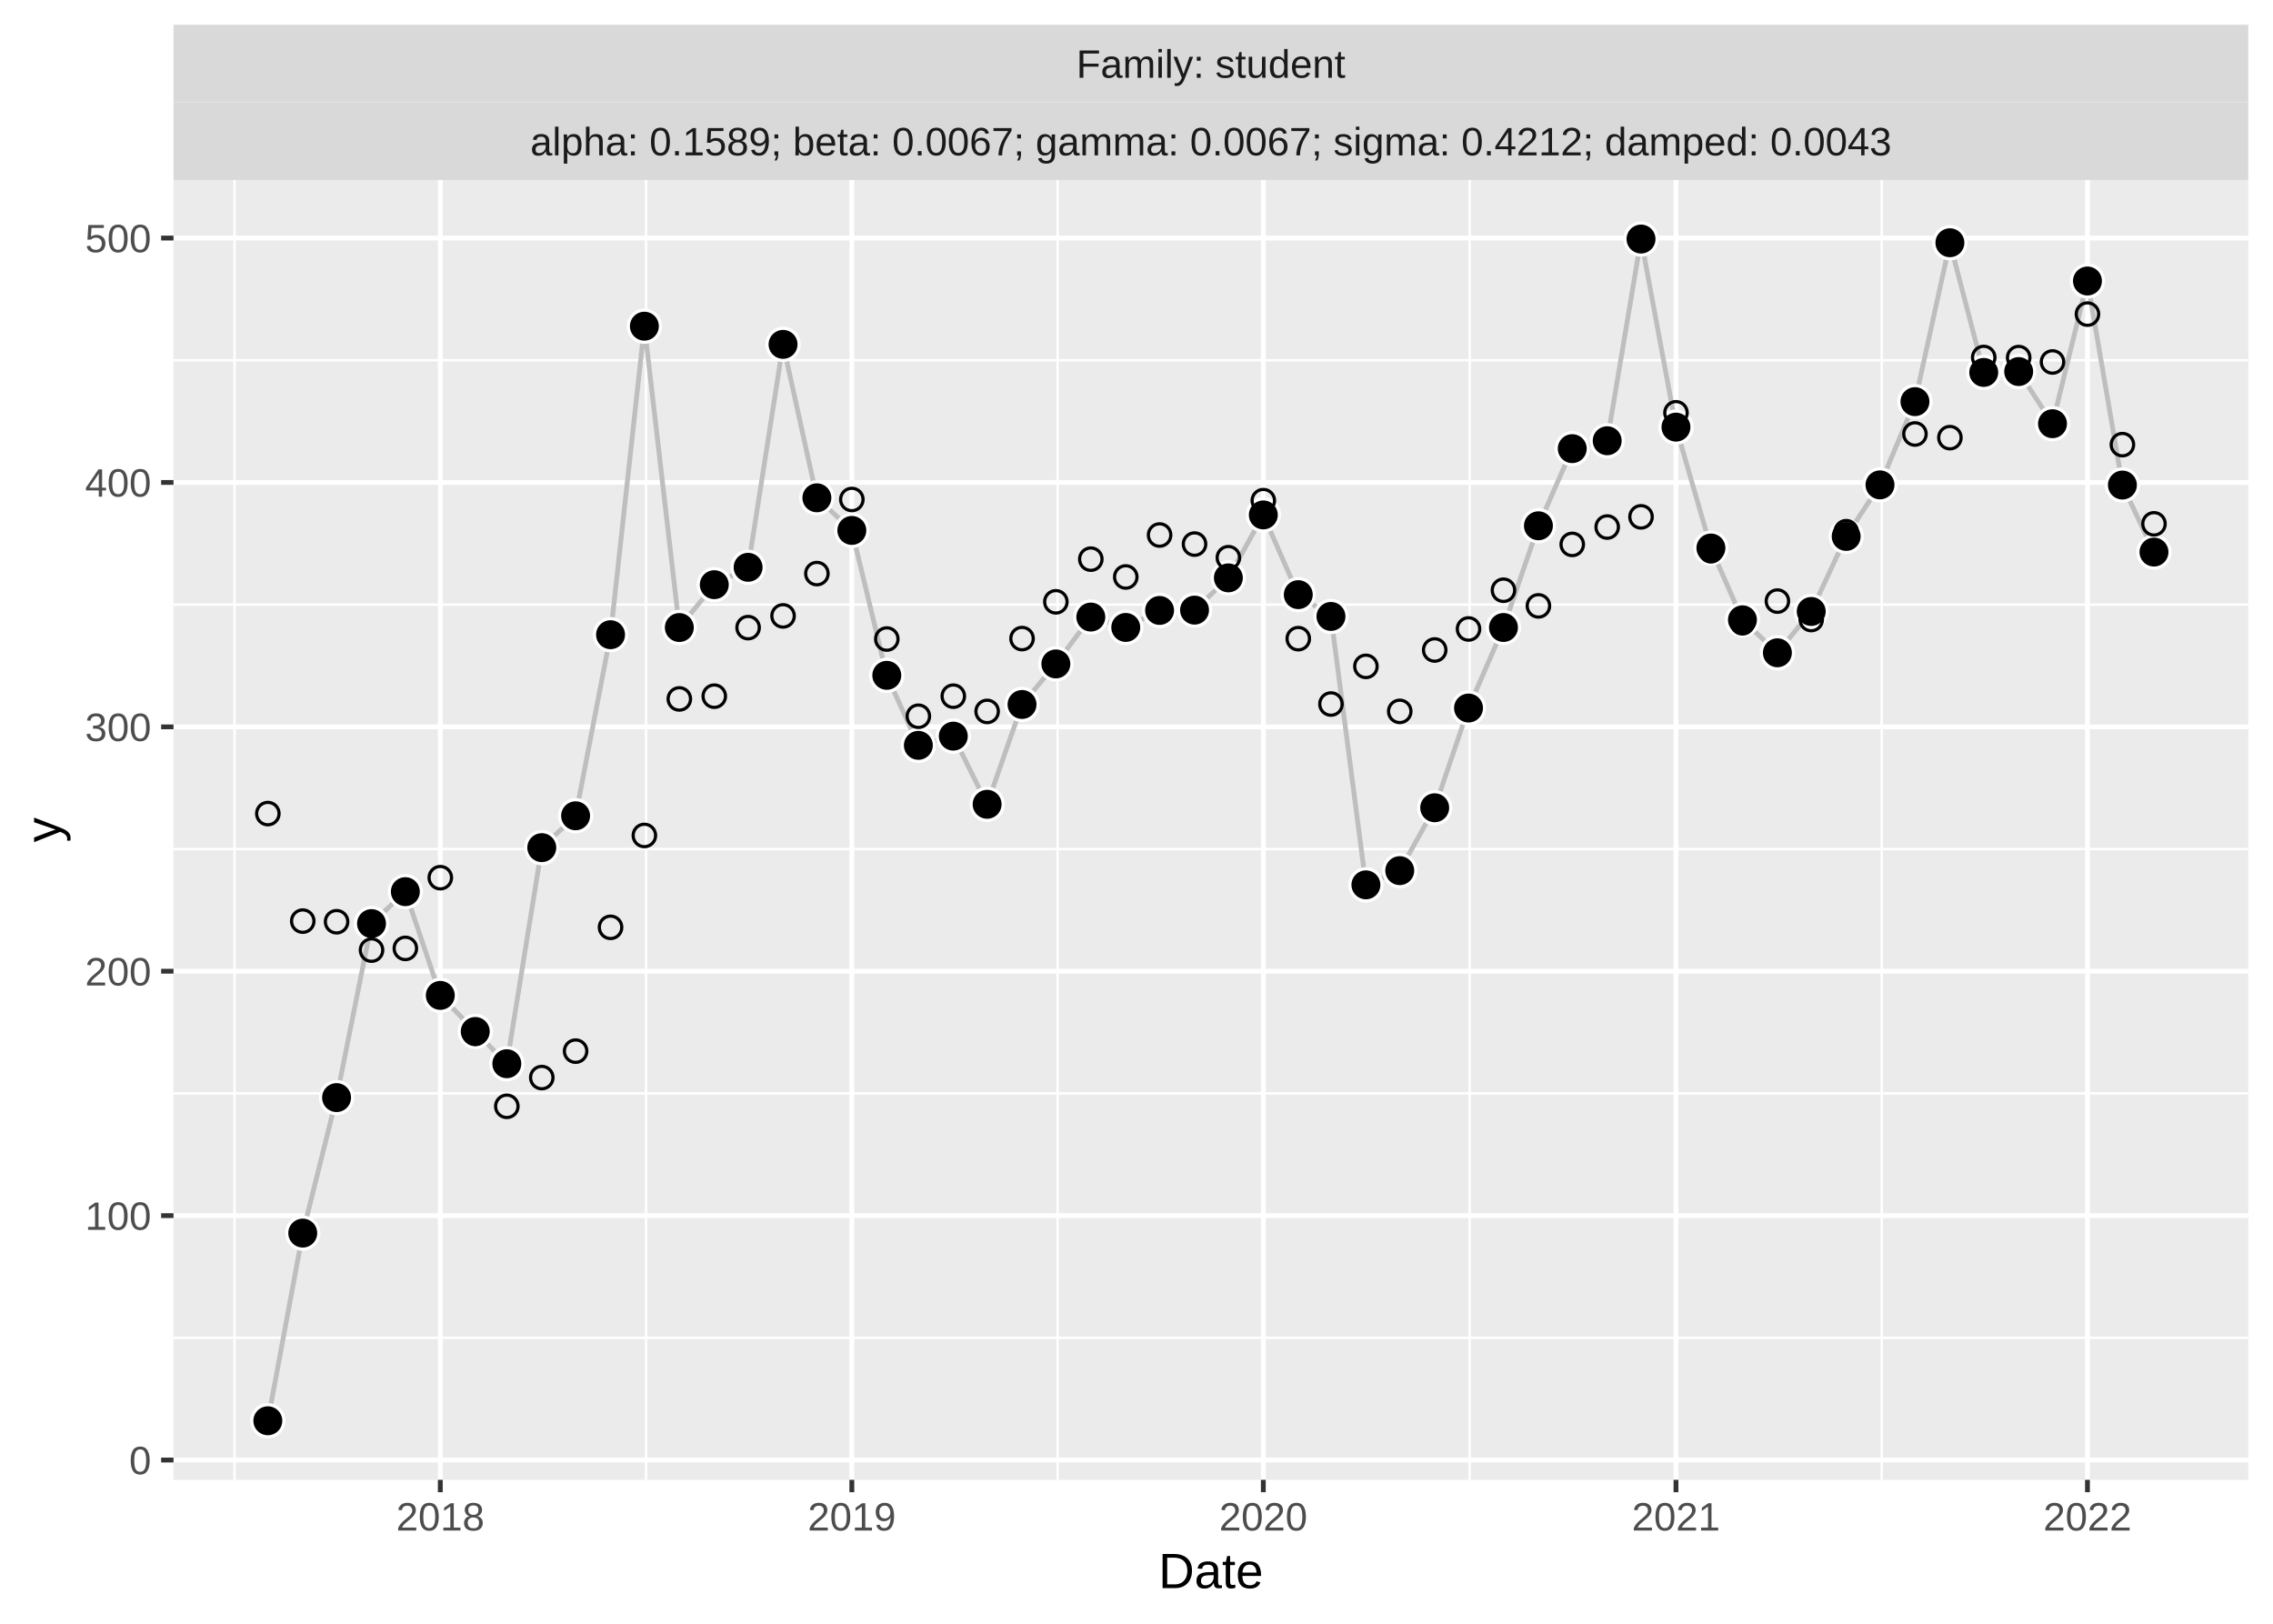
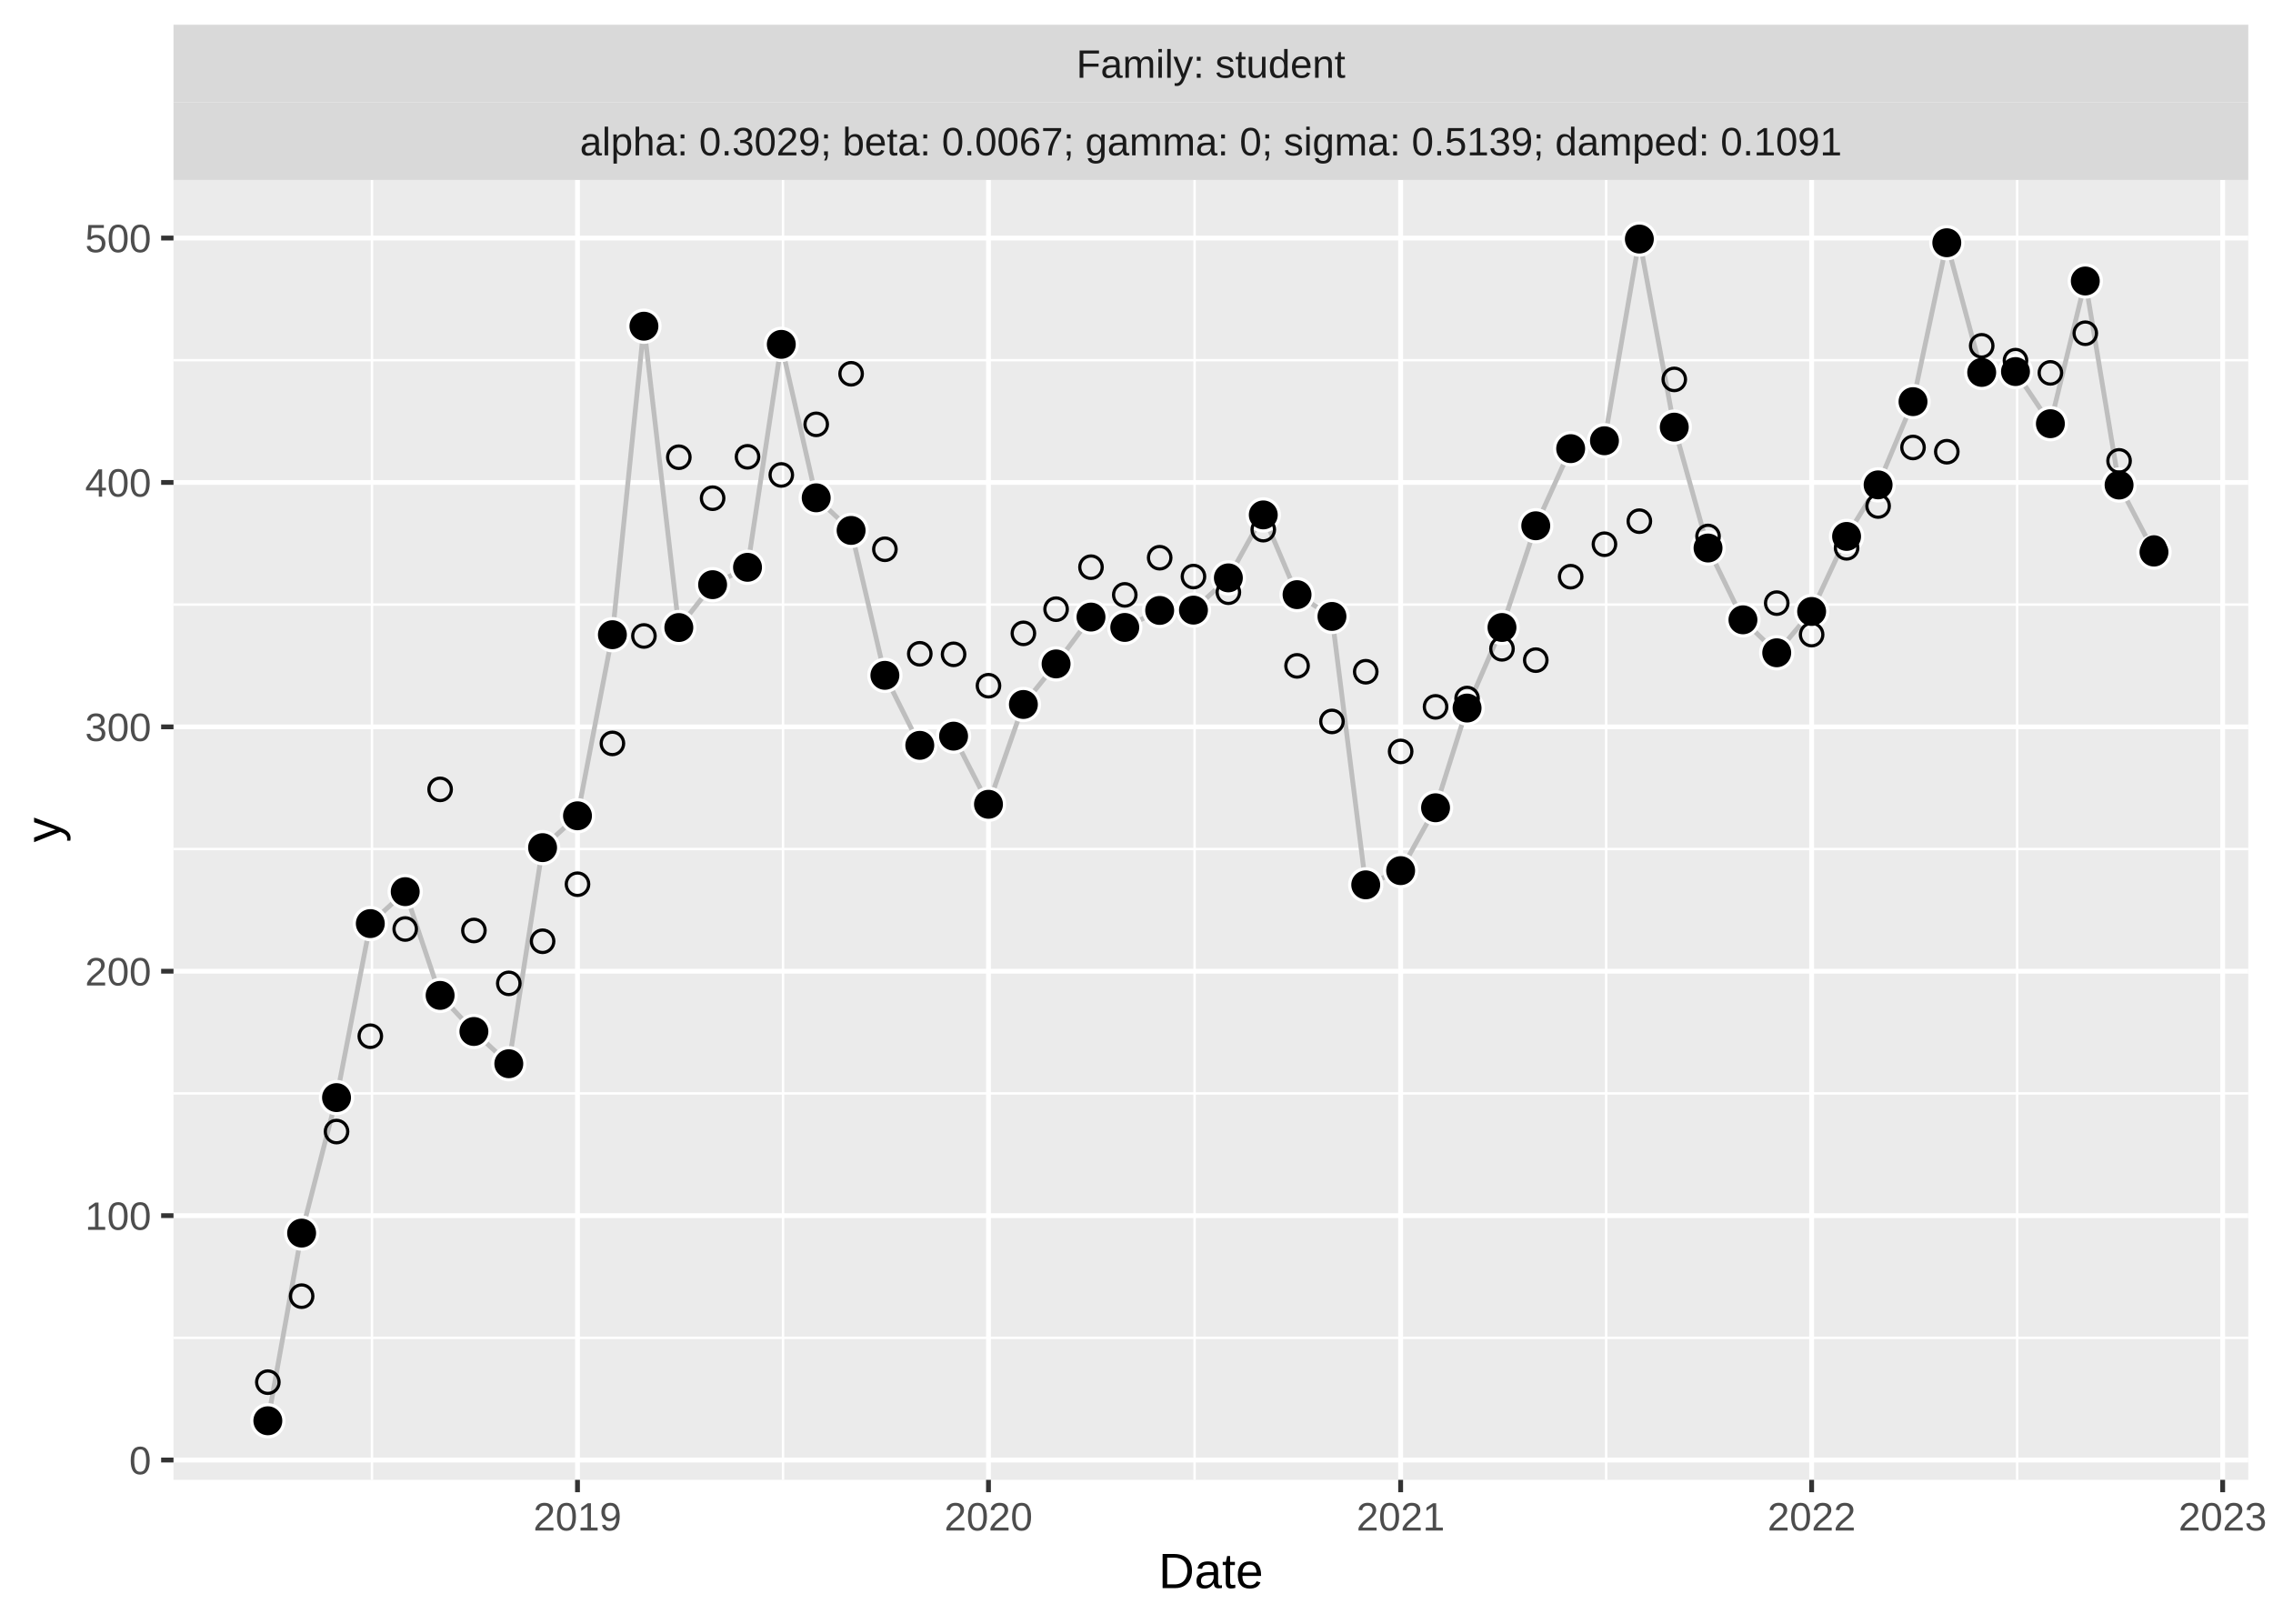
<svg xmlns="http://www.w3.org/2000/svg" class="svglite" width="504.00pt" height="360.00pt" viewBox="0 0 504.00 360.00">
  <defs>
    <style type="text/css">
    .svglite line, .svglite polyline, .svglite polygon, .svglite path, .svglite rect, .svglite circle {
      fill: none;
      stroke: #000000;
      stroke-linecap: round;
      stroke-linejoin: round;
      stroke-miterlimit: 10.00;
    }
    .svglite text {
      white-space: pre;
    }
  </style>
  </defs>
  <rect width="100%" height="100%" style="stroke: none; fill: #FFFFFF;" />
  <defs>
    <clipPath id="cpMC4wMHw1MDQuMDB8MC4wMHwzNjAuMDA=">
      <rect x="0.00" y="0.00" width="504.00" height="360.00" />
    </clipPath>
  </defs>
  <g clip-path="url(#cpMC4wMHw1MDQuMDB8MC4wMHwzNjAuMDA=)">
    <rect x="0.00" y="0.00" width="504.00" height="360.00" style="stroke-width: 1.07; stroke: #FFFFFF; fill: #FFFFFF;" />
  </g>
  <defs>
    <clipPath id="cpMzguNDd8NDk4LjUyfDM5LjkwfDMyOC4xMA==">
      <rect x="38.47" y="39.90" width="460.05" height="288.20" />
    </clipPath>
  </defs>
  <g clip-path="url(#cpMzguNDd8NDk4LjUyfDM5LjkwfDMyOC4xMA==)">
    <rect x="38.47" y="39.90" width="460.05" height="288.20" style="stroke-width: 1.07; stroke: none; fill: #EBEBEB;" />
    <polyline points="38.47,296.61 498.52,296.61 " style="stroke-width: 0.53; stroke: #FFFFFF; stroke-linecap: butt;" />
    <polyline points="38.47,242.42 498.52,242.42 " style="stroke-width: 0.53; stroke: #FFFFFF; stroke-linecap: butt;" />
    <polyline points="38.47,188.24 498.52,188.24 " style="stroke-width: 0.53; stroke: #FFFFFF; stroke-linecap: butt;" />
    <polyline points="38.47,134.05 498.52,134.05 " style="stroke-width: 0.53; stroke: #FFFFFF; stroke-linecap: butt;" />
    <polyline points="38.47,79.87 498.52,79.87 " style="stroke-width: 0.53; stroke: #FFFFFF; stroke-linecap: butt;" />
-     <polyline points="52.01,328.10 52.01,39.90 " style="stroke-width: 0.53; stroke: #FFFFFF; stroke-linecap: butt;" />
-     <polyline points="143.25,328.10 143.25,39.90 " style="stroke-width: 0.53; stroke: #FFFFFF; stroke-linecap: butt;" />
-     <polyline points="234.50,328.10 234.50,39.90 " style="stroke-width: 0.53; stroke: #FFFFFF; stroke-linecap: butt;" />
-     <polyline points="325.87,328.10 325.87,39.90 " style="stroke-width: 0.53; stroke: #FFFFFF; stroke-linecap: butt;" />
-     <polyline points="417.24,328.10 417.24,39.90 " style="stroke-width: 0.53; stroke: #FFFFFF; stroke-linecap: butt;" />
+     <polyline points="82.48,328.10 82.48,39.90 " style="stroke-width: 0.53; stroke: #FFFFFF; stroke-linecap: butt;" />
+     <polyline points="173.62,328.10 173.62,39.90 " style="stroke-width: 0.53; stroke: #FFFFFF; stroke-linecap: butt;" />
+     <polyline points="264.88,328.10 264.88,39.90 " style="stroke-width: 0.53; stroke: #FFFFFF; stroke-linecap: butt;" />
+     <polyline points="356.14,328.10 356.14,39.90 " style="stroke-width: 0.53; stroke: #FFFFFF; stroke-linecap: butt;" />
+     <polyline points="447.27,328.10 447.27,39.90 " style="stroke-width: 0.53; stroke: #FFFFFF; stroke-linecap: butt;" />
    <polyline points="38.47,323.70 498.52,323.70 " style="stroke-width: 1.07; stroke: #FFFFFF; stroke-linecap: butt;" />
    <polyline points="38.47,269.52 498.52,269.52 " style="stroke-width: 1.07; stroke: #FFFFFF; stroke-linecap: butt;" />
    <polyline points="38.47,215.33 498.52,215.33 " style="stroke-width: 1.07; stroke: #FFFFFF; stroke-linecap: butt;" />
    <polyline points="38.47,161.15 498.52,161.15 " style="stroke-width: 1.07; stroke: #FFFFFF; stroke-linecap: butt;" />
    <polyline points="38.47,106.96 498.52,106.96 " style="stroke-width: 1.07; stroke: #FFFFFF; stroke-linecap: butt;" />
    <polyline points="38.47,52.78 498.52,52.78 " style="stroke-width: 1.07; stroke: #FFFFFF; stroke-linecap: butt;" />
-     <polyline points="97.63,328.10 97.63,39.90 " style="stroke-width: 1.07; stroke: #FFFFFF; stroke-linecap: butt;" />
-     <polyline points="188.88,328.10 188.88,39.90 " style="stroke-width: 1.07; stroke: #FFFFFF; stroke-linecap: butt;" />
-     <polyline points="280.12,328.10 280.12,39.90 " style="stroke-width: 1.07; stroke: #FFFFFF; stroke-linecap: butt;" />
-     <polyline points="371.62,328.10 371.62,39.90 " style="stroke-width: 1.07; stroke: #FFFFFF; stroke-linecap: butt;" />
-     <polyline points="462.86,328.10 462.86,39.90 " style="stroke-width: 1.07; stroke: #FFFFFF; stroke-linecap: butt;" />
-     <polyline points="59.39,315.00 67.13,273.39 74.63,243.35 82.38,204.77 89.88,197.69 97.63,220.69 105.38,228.69 112.38,235.84 120.13,187.93 127.63,180.87 135.38,140.72 142.88,72.32 150.63,139.13 158.38,129.63 165.88,125.78 173.63,76.35 181.13,110.37 188.88,117.60 196.63,149.73 203.63,165.25 211.38,163.21 218.88,178.32 226.62,156.19 234.12,147.20 241.87,136.81 249.62,139.11 257.12,135.34 264.87,135.27 272.37,128.12 280.12,114.16 287.87,131.84 295.12,136.67 302.87,196.18 310.37,193.03 318.12,179.09 325.62,156.98 333.37,139.12 341.12,116.57 348.62,99.47 356.37,97.72 363.87,53.00 371.62,94.70 379.37,121.50 386.36,137.42 394.11,144.73 401.61,135.57 409.36,118.93 416.86,107.50 424.61,89.05 432.36,53.82 439.86,82.57 447.61,82.38 455.11,93.94 462.86,62.30 470.61,107.54 477.61,122.40 " style="stroke-width: 1.07; stroke: #BEBEBE; stroke-linecap: butt;" />
+     <polyline points="128.05,328.10 128.05,39.90 " style="stroke-width: 1.07; stroke: #FFFFFF; stroke-linecap: butt;" />
+     <polyline points="219.18,328.10 219.18,39.90 " style="stroke-width: 1.07; stroke: #FFFFFF; stroke-linecap: butt;" />
+     <polyline points="310.57,328.10 310.57,39.90 " style="stroke-width: 1.07; stroke: #FFFFFF; stroke-linecap: butt;" />
+     <polyline points="401.70,328.10 401.70,39.90 " style="stroke-width: 1.07; stroke: #FFFFFF; stroke-linecap: butt;" />
+     <polyline points="492.84,328.10 492.84,39.90 " style="stroke-width: 1.07; stroke: #FFFFFF; stroke-linecap: butt;" />
+     <polyline points="59.39,315.00 66.88,273.39 74.62,243.35 82.11,204.77 89.85,197.69 97.59,220.69 105.08,228.69 112.82,235.84 120.31,187.93 128.05,180.87 135.79,140.72 142.78,72.32 150.52,139.13 158.01,129.63 165.75,125.78 173.24,76.35 180.98,110.37 188.72,117.60 196.21,149.73 203.95,165.25 211.44,163.21 219.18,178.32 226.92,156.19 234.17,147.20 241.91,136.81 249.40,139.11 257.14,135.34 264.63,135.27 272.37,128.12 280.11,114.16 287.60,131.84 295.34,136.67 302.83,196.18 310.57,193.03 318.31,179.09 325.30,156.98 333.04,139.12 340.53,116.57 348.27,99.47 355.76,97.72 363.50,53.00 371.24,94.70 378.73,121.50 386.47,137.42 393.96,144.73 401.70,135.57 409.45,118.93 416.44,107.50 424.18,89.05 431.67,53.82 439.41,82.57 446.90,82.38 454.64,93.94 462.38,62.30 469.87,107.54 477.61,122.40 " style="stroke-width: 1.07; stroke: #BEBEBE; stroke-linecap: butt;" />
    <circle cx="59.39" cy="315.00" r="3.56" style="stroke-width: 0.71; stroke: #FFFFFF; fill: #000000;" />
-     <circle cx="67.13" cy="273.39" r="3.56" style="stroke-width: 0.71; stroke: #FFFFFF; fill: #000000;" />
-     <circle cx="74.63" cy="243.35" r="3.56" style="stroke-width: 0.71; stroke: #FFFFFF; fill: #000000;" />
-     <circle cx="82.38" cy="204.77" r="3.56" style="stroke-width: 0.71; stroke: #FFFFFF; fill: #000000;" />
-     <circle cx="89.88" cy="197.69" r="3.56" style="stroke-width: 0.71; stroke: #FFFFFF; fill: #000000;" />
-     <circle cx="97.63" cy="220.69" r="3.56" style="stroke-width: 0.71; stroke: #FFFFFF; fill: #000000;" />
-     <circle cx="105.38" cy="228.69" r="3.56" style="stroke-width: 0.71; stroke: #FFFFFF; fill: #000000;" />
-     <circle cx="112.38" cy="235.84" r="3.56" style="stroke-width: 0.71; stroke: #FFFFFF; fill: #000000;" />
-     <circle cx="120.13" cy="187.93" r="3.56" style="stroke-width: 0.71; stroke: #FFFFFF; fill: #000000;" />
-     <circle cx="127.63" cy="180.87" r="3.56" style="stroke-width: 0.71; stroke: #FFFFFF; fill: #000000;" />
-     <circle cx="135.38" cy="140.72" r="3.56" style="stroke-width: 0.71; stroke: #FFFFFF; fill: #000000;" />
-     <circle cx="142.88" cy="72.32" r="3.56" style="stroke-width: 0.71; stroke: #FFFFFF; fill: #000000;" />
-     <circle cx="150.63" cy="139.13" r="3.56" style="stroke-width: 0.71; stroke: #FFFFFF; fill: #000000;" />
-     <circle cx="158.38" cy="129.63" r="3.56" style="stroke-width: 0.71; stroke: #FFFFFF; fill: #000000;" />
-     <circle cx="165.88" cy="125.78" r="3.56" style="stroke-width: 0.71; stroke: #FFFFFF; fill: #000000;" />
-     <circle cx="173.63" cy="76.35" r="3.56" style="stroke-width: 0.71; stroke: #FFFFFF; fill: #000000;" />
-     <circle cx="181.13" cy="110.37" r="3.56" style="stroke-width: 0.71; stroke: #FFFFFF; fill: #000000;" />
-     <circle cx="188.88" cy="117.60" r="3.56" style="stroke-width: 0.71; stroke: #FFFFFF; fill: #000000;" />
-     <circle cx="196.63" cy="149.73" r="3.56" style="stroke-width: 0.71; stroke: #FFFFFF; fill: #000000;" />
-     <circle cx="203.63" cy="165.25" r="3.56" style="stroke-width: 0.71; stroke: #FFFFFF; fill: #000000;" />
-     <circle cx="211.38" cy="163.21" r="3.56" style="stroke-width: 0.71; stroke: #FFFFFF; fill: #000000;" />
-     <circle cx="218.88" cy="178.32" r="3.56" style="stroke-width: 0.71; stroke: #FFFFFF; fill: #000000;" />
-     <circle cx="226.62" cy="156.19" r="3.56" style="stroke-width: 0.71; stroke: #FFFFFF; fill: #000000;" />
-     <circle cx="234.12" cy="147.20" r="3.56" style="stroke-width: 0.71; stroke: #FFFFFF; fill: #000000;" />
-     <circle cx="241.87" cy="136.81" r="3.56" style="stroke-width: 0.71; stroke: #FFFFFF; fill: #000000;" />
-     <circle cx="249.62" cy="139.11" r="3.56" style="stroke-width: 0.71; stroke: #FFFFFF; fill: #000000;" />
-     <circle cx="257.12" cy="135.34" r="3.56" style="stroke-width: 0.71; stroke: #FFFFFF; fill: #000000;" />
-     <circle cx="264.87" cy="135.27" r="3.56" style="stroke-width: 0.71; stroke: #FFFFFF; fill: #000000;" />
+     <circle cx="66.88" cy="273.39" r="3.56" style="stroke-width: 0.71; stroke: #FFFFFF; fill: #000000;" />
+     <circle cx="74.62" cy="243.35" r="3.56" style="stroke-width: 0.71; stroke: #FFFFFF; fill: #000000;" />
+     <circle cx="82.11" cy="204.77" r="3.56" style="stroke-width: 0.71; stroke: #FFFFFF; fill: #000000;" />
+     <circle cx="89.85" cy="197.69" r="3.56" style="stroke-width: 0.71; stroke: #FFFFFF; fill: #000000;" />
+     <circle cx="97.59" cy="220.69" r="3.56" style="stroke-width: 0.71; stroke: #FFFFFF; fill: #000000;" />
+     <circle cx="105.08" cy="228.69" r="3.56" style="stroke-width: 0.71; stroke: #FFFFFF; fill: #000000;" />
+     <circle cx="112.82" cy="235.84" r="3.56" style="stroke-width: 0.71; stroke: #FFFFFF; fill: #000000;" />
+     <circle cx="120.31" cy="187.93" r="3.56" style="stroke-width: 0.71; stroke: #FFFFFF; fill: #000000;" />
+     <circle cx="128.05" cy="180.87" r="3.56" style="stroke-width: 0.71; stroke: #FFFFFF; fill: #000000;" />
+     <circle cx="135.79" cy="140.72" r="3.56" style="stroke-width: 0.71; stroke: #FFFFFF; fill: #000000;" />
+     <circle cx="142.78" cy="72.32" r="3.56" style="stroke-width: 0.71; stroke: #FFFFFF; fill: #000000;" />
+     <circle cx="150.52" cy="139.13" r="3.56" style="stroke-width: 0.71; stroke: #FFFFFF; fill: #000000;" />
+     <circle cx="158.01" cy="129.63" r="3.56" style="stroke-width: 0.71; stroke: #FFFFFF; fill: #000000;" />
+     <circle cx="165.75" cy="125.78" r="3.56" style="stroke-width: 0.71; stroke: #FFFFFF; fill: #000000;" />
+     <circle cx="173.24" cy="76.35" r="3.56" style="stroke-width: 0.71; stroke: #FFFFFF; fill: #000000;" />
+     <circle cx="180.98" cy="110.37" r="3.56" style="stroke-width: 0.71; stroke: #FFFFFF; fill: #000000;" />
+     <circle cx="188.72" cy="117.60" r="3.56" style="stroke-width: 0.71; stroke: #FFFFFF; fill: #000000;" />
+     <circle cx="196.21" cy="149.73" r="3.56" style="stroke-width: 0.71; stroke: #FFFFFF; fill: #000000;" />
+     <circle cx="203.95" cy="165.25" r="3.56" style="stroke-width: 0.71; stroke: #FFFFFF; fill: #000000;" />
+     <circle cx="211.44" cy="163.21" r="3.56" style="stroke-width: 0.71; stroke: #FFFFFF; fill: #000000;" />
+     <circle cx="219.18" cy="178.32" r="3.56" style="stroke-width: 0.71; stroke: #FFFFFF; fill: #000000;" />
+     <circle cx="226.92" cy="156.19" r="3.56" style="stroke-width: 0.71; stroke: #FFFFFF; fill: #000000;" />
+     <circle cx="234.17" cy="147.20" r="3.56" style="stroke-width: 0.71; stroke: #FFFFFF; fill: #000000;" />
+     <circle cx="241.91" cy="136.81" r="3.56" style="stroke-width: 0.71; stroke: #FFFFFF; fill: #000000;" />
+     <circle cx="249.40" cy="139.11" r="3.56" style="stroke-width: 0.71; stroke: #FFFFFF; fill: #000000;" />
+     <circle cx="257.14" cy="135.34" r="3.56" style="stroke-width: 0.71; stroke: #FFFFFF; fill: #000000;" />
+     <circle cx="264.63" cy="135.27" r="3.56" style="stroke-width: 0.71; stroke: #FFFFFF; fill: #000000;" />
    <circle cx="272.37" cy="128.12" r="3.56" style="stroke-width: 0.71; stroke: #FFFFFF; fill: #000000;" />
-     <circle cx="280.12" cy="114.16" r="3.56" style="stroke-width: 0.71; stroke: #FFFFFF; fill: #000000;" />
-     <circle cx="287.87" cy="131.84" r="3.56" style="stroke-width: 0.71; stroke: #FFFFFF; fill: #000000;" />
-     <circle cx="295.12" cy="136.67" r="3.56" style="stroke-width: 0.71; stroke: #FFFFFF; fill: #000000;" />
-     <circle cx="302.87" cy="196.18" r="3.56" style="stroke-width: 0.71; stroke: #FFFFFF; fill: #000000;" />
-     <circle cx="310.37" cy="193.03" r="3.56" style="stroke-width: 0.71; stroke: #FFFFFF; fill: #000000;" />
-     <circle cx="318.12" cy="179.09" r="3.56" style="stroke-width: 0.71; stroke: #FFFFFF; fill: #000000;" />
-     <circle cx="325.62" cy="156.98" r="3.56" style="stroke-width: 0.71; stroke: #FFFFFF; fill: #000000;" />
-     <circle cx="333.37" cy="139.12" r="3.56" style="stroke-width: 0.71; stroke: #FFFFFF; fill: #000000;" />
-     <circle cx="341.12" cy="116.57" r="3.56" style="stroke-width: 0.71; stroke: #FFFFFF; fill: #000000;" />
-     <circle cx="348.62" cy="99.47" r="3.56" style="stroke-width: 0.71; stroke: #FFFFFF; fill: #000000;" />
-     <circle cx="356.37" cy="97.72" r="3.56" style="stroke-width: 0.71; stroke: #FFFFFF; fill: #000000;" />
-     <circle cx="363.87" cy="53.00" r="3.56" style="stroke-width: 0.71; stroke: #FFFFFF; fill: #000000;" />
-     <circle cx="371.62" cy="94.70" r="3.56" style="stroke-width: 0.71; stroke: #FFFFFF; fill: #000000;" />
-     <circle cx="379.37" cy="121.50" r="3.56" style="stroke-width: 0.71; stroke: #FFFFFF; fill: #000000;" />
-     <circle cx="386.36" cy="137.42" r="3.56" style="stroke-width: 0.71; stroke: #FFFFFF; fill: #000000;" />
-     <circle cx="394.11" cy="144.73" r="3.56" style="stroke-width: 0.71; stroke: #FFFFFF; fill: #000000;" />
-     <circle cx="401.61" cy="135.57" r="3.56" style="stroke-width: 0.71; stroke: #FFFFFF; fill: #000000;" />
-     <circle cx="409.36" cy="118.93" r="3.56" style="stroke-width: 0.71; stroke: #FFFFFF; fill: #000000;" />
-     <circle cx="416.86" cy="107.50" r="3.56" style="stroke-width: 0.71; stroke: #FFFFFF; fill: #000000;" />
-     <circle cx="424.61" cy="89.05" r="3.56" style="stroke-width: 0.71; stroke: #FFFFFF; fill: #000000;" />
-     <circle cx="432.36" cy="53.82" r="3.56" style="stroke-width: 0.71; stroke: #FFFFFF; fill: #000000;" />
-     <circle cx="439.86" cy="82.57" r="3.56" style="stroke-width: 0.71; stroke: #FFFFFF; fill: #000000;" />
-     <circle cx="447.61" cy="82.38" r="3.56" style="stroke-width: 0.71; stroke: #FFFFFF; fill: #000000;" />
-     <circle cx="455.11" cy="93.94" r="3.56" style="stroke-width: 0.71; stroke: #FFFFFF; fill: #000000;" />
-     <circle cx="462.86" cy="62.30" r="3.56" style="stroke-width: 0.71; stroke: #FFFFFF; fill: #000000;" />
-     <circle cx="470.61" cy="107.54" r="3.56" style="stroke-width: 0.71; stroke: #FFFFFF; fill: #000000;" />
+     <circle cx="280.11" cy="114.16" r="3.56" style="stroke-width: 0.71; stroke: #FFFFFF; fill: #000000;" />
+     <circle cx="287.60" cy="131.84" r="3.56" style="stroke-width: 0.71; stroke: #FFFFFF; fill: #000000;" />
+     <circle cx="295.34" cy="136.67" r="3.56" style="stroke-width: 0.71; stroke: #FFFFFF; fill: #000000;" />
+     <circle cx="302.83" cy="196.18" r="3.56" style="stroke-width: 0.71; stroke: #FFFFFF; fill: #000000;" />
+     <circle cx="310.57" cy="193.03" r="3.56" style="stroke-width: 0.71; stroke: #FFFFFF; fill: #000000;" />
+     <circle cx="318.31" cy="179.09" r="3.56" style="stroke-width: 0.71; stroke: #FFFFFF; fill: #000000;" />
+     <circle cx="325.30" cy="156.98" r="3.56" style="stroke-width: 0.71; stroke: #FFFFFF; fill: #000000;" />
+     <circle cx="333.04" cy="139.12" r="3.56" style="stroke-width: 0.71; stroke: #FFFFFF; fill: #000000;" />
+     <circle cx="340.53" cy="116.57" r="3.56" style="stroke-width: 0.71; stroke: #FFFFFF; fill: #000000;" />
+     <circle cx="348.27" cy="99.47" r="3.56" style="stroke-width: 0.71; stroke: #FFFFFF; fill: #000000;" />
+     <circle cx="355.76" cy="97.72" r="3.56" style="stroke-width: 0.71; stroke: #FFFFFF; fill: #000000;" />
+     <circle cx="363.50" cy="53.00" r="3.56" style="stroke-width: 0.71; stroke: #FFFFFF; fill: #000000;" />
+     <circle cx="371.24" cy="94.70" r="3.56" style="stroke-width: 0.71; stroke: #FFFFFF; fill: #000000;" />
+     <circle cx="378.73" cy="121.50" r="3.56" style="stroke-width: 0.71; stroke: #FFFFFF; fill: #000000;" />
+     <circle cx="386.47" cy="137.42" r="3.56" style="stroke-width: 0.71; stroke: #FFFFFF; fill: #000000;" />
+     <circle cx="393.96" cy="144.73" r="3.56" style="stroke-width: 0.71; stroke: #FFFFFF; fill: #000000;" />
+     <circle cx="401.70" cy="135.57" r="3.56" style="stroke-width: 0.71; stroke: #FFFFFF; fill: #000000;" />
+     <circle cx="409.45" cy="118.93" r="3.56" style="stroke-width: 0.71; stroke: #FFFFFF; fill: #000000;" />
+     <circle cx="416.44" cy="107.50" r="3.56" style="stroke-width: 0.71; stroke: #FFFFFF; fill: #000000;" />
+     <circle cx="424.18" cy="89.05" r="3.56" style="stroke-width: 0.71; stroke: #FFFFFF; fill: #000000;" />
+     <circle cx="431.67" cy="53.82" r="3.56" style="stroke-width: 0.71; stroke: #FFFFFF; fill: #000000;" />
+     <circle cx="439.41" cy="82.57" r="3.56" style="stroke-width: 0.71; stroke: #FFFFFF; fill: #000000;" />
+     <circle cx="446.90" cy="82.38" r="3.56" style="stroke-width: 0.71; stroke: #FFFFFF; fill: #000000;" />
+     <circle cx="454.64" cy="93.94" r="3.56" style="stroke-width: 0.71; stroke: #FFFFFF; fill: #000000;" />
+     <circle cx="462.38" cy="62.30" r="3.56" style="stroke-width: 0.71; stroke: #FFFFFF; fill: #000000;" />
+     <circle cx="469.87" cy="107.54" r="3.56" style="stroke-width: 0.71; stroke: #FFFFFF; fill: #000000;" />
    <circle cx="477.61" cy="122.40" r="3.56" style="stroke-width: 0.71; stroke: #FFFFFF; fill: #000000;" />
-     <circle cx="59.39" cy="180.38" r="2.49" style="stroke-width: 0.71;" />
-     <circle cx="67.13" cy="204.22" r="2.49" style="stroke-width: 0.71;" />
-     <circle cx="74.63" cy="204.36" r="2.49" style="stroke-width: 0.71;" />
-     <circle cx="82.38" cy="210.65" r="2.49" style="stroke-width: 0.71;" />
-     <circle cx="89.88" cy="210.27" r="2.49" style="stroke-width: 0.71;" />
-     <circle cx="97.63" cy="194.59" r="2.49" style="stroke-width: 0.71;" />
-     <circle cx="105.38" cy="229.11" r="2.49" style="stroke-width: 0.71;" />
-     <circle cx="112.38" cy="245.28" r="2.49" style="stroke-width: 0.71;" />
-     <circle cx="120.13" cy="238.91" r="2.49" style="stroke-width: 0.71;" />
-     <circle cx="127.63" cy="233.05" r="2.49" style="stroke-width: 0.71;" />
-     <circle cx="135.38" cy="205.60" r="2.49" style="stroke-width: 0.71;" />
-     <circle cx="142.88" cy="185.23" r="2.49" style="stroke-width: 0.71;" />
-     <circle cx="150.63" cy="154.96" r="2.49" style="stroke-width: 0.71;" />
-     <circle cx="158.38" cy="154.35" r="2.49" style="stroke-width: 0.71;" />
-     <circle cx="165.88" cy="139.15" r="2.49" style="stroke-width: 0.71;" />
-     <circle cx="173.63" cy="136.55" r="2.49" style="stroke-width: 0.71;" />
-     <circle cx="181.13" cy="127.17" r="2.49" style="stroke-width: 0.71;" />
-     <circle cx="188.88" cy="110.74" r="2.49" style="stroke-width: 0.71;" />
-     <circle cx="196.63" cy="141.68" r="2.49" style="stroke-width: 0.71;" />
-     <circle cx="203.63" cy="158.80" r="2.49" style="stroke-width: 0.71;" />
-     <circle cx="211.38" cy="154.35" r="2.49" style="stroke-width: 0.71;" />
-     <circle cx="218.88" cy="157.73" r="2.49" style="stroke-width: 0.71;" />
-     <circle cx="226.62" cy="141.58" r="2.49" style="stroke-width: 0.71;" />
-     <circle cx="234.12" cy="133.43" r="2.49" style="stroke-width: 0.71;" />
-     <circle cx="241.87" cy="123.97" r="2.49" style="stroke-width: 0.71;" />
-     <circle cx="249.62" cy="127.92" r="2.49" style="stroke-width: 0.71;" />
-     <circle cx="257.12" cy="118.62" r="2.49" style="stroke-width: 0.71;" />
-     <circle cx="264.87" cy="120.63" r="2.49" style="stroke-width: 0.71;" />
-     <circle cx="272.37" cy="123.65" r="2.49" style="stroke-width: 0.71;" />
-     <circle cx="280.12" cy="111.00" r="2.49" style="stroke-width: 0.71;" />
-     <circle cx="287.87" cy="141.60" r="2.49" style="stroke-width: 0.71;" />
-     <circle cx="295.12" cy="156.09" r="2.49" style="stroke-width: 0.71;" />
-     <circle cx="302.87" cy="147.74" r="2.49" style="stroke-width: 0.71;" />
-     <circle cx="310.37" cy="157.72" r="2.49" style="stroke-width: 0.71;" />
-     <circle cx="318.12" cy="144.11" r="2.49" style="stroke-width: 0.71;" />
-     <circle cx="325.62" cy="139.45" r="2.49" style="stroke-width: 0.71;" />
-     <circle cx="333.37" cy="130.86" r="2.49" style="stroke-width: 0.71;" />
-     <circle cx="341.12" cy="134.33" r="2.49" style="stroke-width: 0.71;" />
-     <circle cx="348.62" cy="120.70" r="2.49" style="stroke-width: 0.71;" />
-     <circle cx="356.37" cy="116.85" r="2.49" style="stroke-width: 0.71;" />
-     <circle cx="363.87" cy="114.59" r="2.49" style="stroke-width: 0.71;" />
-     <circle cx="371.62" cy="91.52" r="2.49" style="stroke-width: 0.71;" />
-     <circle cx="379.37" cy="122.11" r="2.49" style="stroke-width: 0.71;" />
-     <circle cx="386.36" cy="138.08" r="2.49" style="stroke-width: 0.71;" />
-     <circle cx="394.11" cy="133.27" r="2.49" style="stroke-width: 0.71;" />
-     <circle cx="401.61" cy="137.36" r="2.49" style="stroke-width: 0.71;" />
-     <circle cx="409.36" cy="117.88" r="2.49" style="stroke-width: 0.71;" />
-     <circle cx="416.86" cy="107.72" r="2.49" style="stroke-width: 0.71;" />
-     <circle cx="424.61" cy="96.22" r="2.49" style="stroke-width: 0.71;" />
-     <circle cx="432.36" cy="97.03" r="2.49" style="stroke-width: 0.71;" />
-     <circle cx="439.86" cy="79.26" r="2.49" style="stroke-width: 0.71;" />
-     <circle cx="447.61" cy="79.28" r="2.49" style="stroke-width: 0.71;" />
-     <circle cx="455.11" cy="80.25" r="2.49" style="stroke-width: 0.71;" />
-     <circle cx="462.86" cy="69.64" r="2.49" style="stroke-width: 0.71;" />
-     <circle cx="470.61" cy="98.58" r="2.49" style="stroke-width: 0.71;" />
-     <circle cx="477.61" cy="116.14" r="2.49" style="stroke-width: 0.71;" />
+     <circle cx="59.39" cy="306.44" r="2.49" style="stroke-width: 0.71;" />
+     <circle cx="66.88" cy="287.37" r="2.49" style="stroke-width: 0.71;" />
+     <circle cx="74.62" cy="250.88" r="2.49" style="stroke-width: 0.71;" />
+     <circle cx="82.11" cy="229.74" r="2.49" style="stroke-width: 0.71;" />
+     <circle cx="89.85" cy="205.97" r="2.49" style="stroke-width: 0.71;" />
+     <circle cx="97.59" cy="175.01" r="2.49" style="stroke-width: 0.71;" />
+     <circle cx="105.08" cy="206.30" r="2.49" style="stroke-width: 0.71;" />
+     <circle cx="112.82" cy="218.02" r="2.49" style="stroke-width: 0.71;" />
+     <circle cx="120.31" cy="208.69" r="2.49" style="stroke-width: 0.71;" />
+     <circle cx="128.05" cy="196.04" r="2.49" style="stroke-width: 0.71;" />
+     <circle cx="135.79" cy="164.82" r="2.49" style="stroke-width: 0.71;" />
+     <circle cx="142.78" cy="141.00" r="2.49" style="stroke-width: 0.71;" />
+     <circle cx="150.52" cy="101.37" r="2.49" style="stroke-width: 0.71;" />
+     <circle cx="158.01" cy="110.46" r="2.49" style="stroke-width: 0.71;" />
+     <circle cx="165.75" cy="101.28" r="2.49" style="stroke-width: 0.71;" />
+     <circle cx="173.24" cy="105.30" r="2.49" style="stroke-width: 0.71;" />
+     <circle cx="180.98" cy="94.08" r="2.49" style="stroke-width: 0.71;" />
+     <circle cx="188.72" cy="82.87" r="2.49" style="stroke-width: 0.71;" />
+     <circle cx="196.21" cy="121.78" r="2.49" style="stroke-width: 0.71;" />
+     <circle cx="203.95" cy="144.95" r="2.49" style="stroke-width: 0.71;" />
+     <circle cx="211.44" cy="145.07" r="2.49" style="stroke-width: 0.71;" />
+     <circle cx="219.18" cy="152.03" r="2.49" style="stroke-width: 0.71;" />
+     <circle cx="226.92" cy="140.42" r="2.49" style="stroke-width: 0.71;" />
+     <circle cx="234.17" cy="135.06" r="2.49" style="stroke-width: 0.71;" />
+     <circle cx="241.91" cy="125.75" r="2.49" style="stroke-width: 0.71;" />
+     <circle cx="249.40" cy="131.89" r="2.49" style="stroke-width: 0.71;" />
+     <circle cx="257.14" cy="123.65" r="2.49" style="stroke-width: 0.71;" />
+     <circle cx="264.63" cy="127.83" r="2.49" style="stroke-width: 0.71;" />
+     <circle cx="272.37" cy="131.30" r="2.49" style="stroke-width: 0.71;" />
+     <circle cx="280.11" cy="117.43" r="2.49" style="stroke-width: 0.71;" />
+     <circle cx="287.60" cy="147.63" r="2.49" style="stroke-width: 0.71;" />
+     <circle cx="295.34" cy="159.95" r="2.49" style="stroke-width: 0.71;" />
+     <circle cx="302.83" cy="148.93" r="2.49" style="stroke-width: 0.71;" />
+     <circle cx="310.57" cy="166.60" r="2.49" style="stroke-width: 0.71;" />
+     <circle cx="318.31" cy="156.72" r="2.49" style="stroke-width: 0.71;" />
+     <circle cx="325.30" cy="154.87" r="2.49" style="stroke-width: 0.71;" />
+     <circle cx="333.04" cy="143.85" r="2.49" style="stroke-width: 0.71;" />
+     <circle cx="340.53" cy="146.36" r="2.49" style="stroke-width: 0.71;" />
+     <circle cx="348.27" cy="127.86" r="2.49" style="stroke-width: 0.71;" />
+     <circle cx="355.76" cy="120.66" r="2.49" style="stroke-width: 0.71;" />
+     <circle cx="363.50" cy="115.55" r="2.49" style="stroke-width: 0.71;" />
+     <circle cx="371.24" cy="84.12" r="2.49" style="stroke-width: 0.71;" />
+     <circle cx="378.73" cy="118.94" r="2.49" style="stroke-width: 0.71;" />
+     <circle cx="386.47" cy="137.22" r="2.49" style="stroke-width: 0.71;" />
+     <circle cx="393.96" cy="133.72" r="2.49" style="stroke-width: 0.71;" />
+     <circle cx="401.70" cy="140.70" r="2.49" style="stroke-width: 0.71;" />
+     <circle cx="409.45" cy="121.46" r="2.49" style="stroke-width: 0.71;" />
+     <circle cx="416.44" cy="112.19" r="2.49" style="stroke-width: 0.71;" />
+     <circle cx="424.18" cy="99.21" r="2.49" style="stroke-width: 0.71;" />
+     <circle cx="431.67" cy="100.15" r="2.49" style="stroke-width: 0.71;" />
+     <circle cx="439.41" cy="76.67" r="2.49" style="stroke-width: 0.71;" />
+     <circle cx="446.90" cy="79.96" r="2.49" style="stroke-width: 0.71;" />
+     <circle cx="454.64" cy="82.67" r="2.49" style="stroke-width: 0.71;" />
+     <circle cx="462.38" cy="73.88" r="2.49" style="stroke-width: 0.71;" />
+     <circle cx="469.87" cy="102.18" r="2.49" style="stroke-width: 0.71;" />
+     <circle cx="477.61" cy="121.50" r="2.49" style="stroke-width: 0.71;" />
  </g>
  <g clip-path="url(#cpMC4wMHw1MDQuMDB8MC4wMHwzNjAuMDA=)">
</g>
  <defs>
    <clipPath id="cpMzguNDd8NDk4LjUyfDUuNDh8MzkuOTA=">
      <rect x="38.47" y="5.48" width="460.05" height="34.42" />
    </clipPath>
  </defs>
  <g clip-path="url(#cpMzguNDd8NDk4LjUyfDUuNDh8MzkuOTA=)">
- </g>
-   <defs>
-     <clipPath id="cpMzguNDd8NDk4LjUyfDUuNDh8MjIuNjk=">
-       <rect x="38.47" y="5.48" width="460.05" height="17.21" />
-     </clipPath>
-   </defs>
-   <g clip-path="url(#cpMzguNDd8NDk4LjUyfDUuNDh8MjIuNjk=)">
    <rect x="38.47" y="5.48" width="460.05" height="17.21" style="stroke-width: 1.07; stroke: none; fill: #D9D9D9;" />
    <text x="268.50" y="17.24" text-anchor="middle" style="font-size: 8.80px;fill: #1A1A1A; font-family: &quot;Arial&quot;;" textLength="59.64px" lengthAdjust="spacingAndGlyphs">Family: student</text>
-   </g>
-   <g clip-path="url(#cpMzguNDd8NDk4LjUyfDUuNDh8MzkuOTA=)">
- </g>
-   <defs>
-     <clipPath id="cpMzguNDd8NDk4LjUyfDIyLjY5fDM5Ljkw">
-       <rect x="38.47" y="22.69" width="460.05" height="17.21" />
-     </clipPath>
-   </defs>
-   <g clip-path="url(#cpMzguNDd8NDk4LjUyfDIyLjY5fDM5Ljkw)">
    <rect x="38.47" y="22.69" width="460.05" height="17.21" style="stroke-width: 1.07; stroke: none; fill: #D9D9D9;" />
-     <text x="268.50" y="34.45" text-anchor="middle" style="font-size: 8.80px;fill: #1A1A1A; font-family: &quot;Arial&quot;;" textLength="301.83px" lengthAdjust="spacingAndGlyphs">alpha: 0.1589; beta: 0.0067; gamma: 0.0067; sigma: 0.4212; damped: 0.0043</text>
-   </g>
-   <g clip-path="url(#cpMzguNDd8NDk4LjUyfDUuNDh8MzkuOTA=)">
- </g>
+     <text x="268.50" y="34.45" text-anchor="middle" style="font-size: 8.80px;fill: #1A1A1A; font-family: &quot;Arial&quot;;" textLength="279.81px" lengthAdjust="spacingAndGlyphs">alpha: 0.3029; beta: 0.0067; gamma: 0; sigma: 0.5139; damped: 0.1091</text>
+   </g>
  <g clip-path="url(#cpMC4wMHw1MDQuMDB8MC4wMHwzNjAuMDA=)">
-     <polyline points="97.63,330.84 97.63,328.10 " style="stroke-width: 1.07; stroke: #333333; stroke-linecap: butt;" />
-     <polyline points="188.88,330.84 188.88,328.10 " style="stroke-width: 1.07; stroke: #333333; stroke-linecap: butt;" />
-     <polyline points="280.12,330.84 280.12,328.10 " style="stroke-width: 1.07; stroke: #333333; stroke-linecap: butt;" />
-     <polyline points="371.62,330.84 371.62,328.10 " style="stroke-width: 1.07; stroke: #333333; stroke-linecap: butt;" />
-     <polyline points="462.86,330.84 462.86,328.10 " style="stroke-width: 1.07; stroke: #333333; stroke-linecap: butt;" />
-     <text x="97.63" y="339.33" text-anchor="middle" style="font-size: 8.80px;fill: #4D4D4D; font-family: &quot;Arial&quot;;" textLength="19.58px" lengthAdjust="spacingAndGlyphs">2018</text>
-     <text x="188.88" y="339.33" text-anchor="middle" style="font-size: 8.80px;fill: #4D4D4D; font-family: &quot;Arial&quot;;" textLength="19.58px" lengthAdjust="spacingAndGlyphs">2019</text>
-     <text x="280.12" y="339.33" text-anchor="middle" style="font-size: 8.80px;fill: #4D4D4D; font-family: &quot;Arial&quot;;" textLength="19.58px" lengthAdjust="spacingAndGlyphs">2020</text>
-     <text x="371.62" y="339.33" text-anchor="middle" style="font-size: 8.80px;fill: #4D4D4D; font-family: &quot;Arial&quot;;" textLength="19.58px" lengthAdjust="spacingAndGlyphs">2021</text>
-     <text x="462.86" y="339.33" text-anchor="middle" style="font-size: 8.80px;fill: #4D4D4D; font-family: &quot;Arial&quot;;" textLength="19.58px" lengthAdjust="spacingAndGlyphs">2022</text>
+     <polyline points="128.05,330.84 128.05,328.10 " style="stroke-width: 1.07; stroke: #333333; stroke-linecap: butt;" />
+     <polyline points="219.18,330.84 219.18,328.10 " style="stroke-width: 1.07; stroke: #333333; stroke-linecap: butt;" />
+     <polyline points="310.57,330.84 310.57,328.10 " style="stroke-width: 1.07; stroke: #333333; stroke-linecap: butt;" />
+     <polyline points="401.70,330.84 401.70,328.10 " style="stroke-width: 1.07; stroke: #333333; stroke-linecap: butt;" />
+     <polyline points="492.84,330.84 492.84,328.10 " style="stroke-width: 1.07; stroke: #333333; stroke-linecap: butt;" />
+     <text x="128.05" y="339.33" text-anchor="middle" style="font-size: 8.80px;fill: #4D4D4D; font-family: &quot;Arial&quot;;" textLength="19.58px" lengthAdjust="spacingAndGlyphs">2019</text>
+     <text x="219.18" y="339.33" text-anchor="middle" style="font-size: 8.80px;fill: #4D4D4D; font-family: &quot;Arial&quot;;" textLength="19.58px" lengthAdjust="spacingAndGlyphs">2020</text>
+     <text x="310.57" y="339.33" text-anchor="middle" style="font-size: 8.80px;fill: #4D4D4D; font-family: &quot;Arial&quot;;" textLength="19.58px" lengthAdjust="spacingAndGlyphs">2021</text>
+     <text x="401.70" y="339.33" text-anchor="middle" style="font-size: 8.80px;fill: #4D4D4D; font-family: &quot;Arial&quot;;" textLength="19.58px" lengthAdjust="spacingAndGlyphs">2022</text>
+     <text x="492.84" y="339.33" text-anchor="middle" style="font-size: 8.80px;fill: #4D4D4D; font-family: &quot;Arial&quot;;" textLength="19.58px" lengthAdjust="spacingAndGlyphs">2023</text>
    <text x="33.54" y="326.86" text-anchor="end" style="font-size: 8.80px;fill: #4D4D4D; font-family: &quot;Arial&quot;;" textLength="4.90px" lengthAdjust="spacingAndGlyphs">0</text>
    <text x="33.54" y="272.67" text-anchor="end" style="font-size: 8.80px;fill: #4D4D4D; font-family: &quot;Arial&quot;;" textLength="14.69px" lengthAdjust="spacingAndGlyphs">100</text>
    <text x="33.54" y="218.49" text-anchor="end" style="font-size: 8.80px;fill: #4D4D4D; font-family: &quot;Arial&quot;;" textLength="14.69px" lengthAdjust="spacingAndGlyphs">200</text>
    <text x="33.54" y="164.30" text-anchor="end" style="font-size: 8.80px;fill: #4D4D4D; font-family: &quot;Arial&quot;;" textLength="14.69px" lengthAdjust="spacingAndGlyphs">300</text>
    <text x="33.54" y="110.11" text-anchor="end" style="font-size: 8.80px;fill: #4D4D4D; font-family: &quot;Arial&quot;;" textLength="14.69px" lengthAdjust="spacingAndGlyphs">400</text>
    <text x="33.54" y="55.93" text-anchor="end" style="font-size: 8.80px;fill: #4D4D4D; font-family: &quot;Arial&quot;;" textLength="14.69px" lengthAdjust="spacingAndGlyphs">500</text>
    <polyline points="35.73,323.70 38.47,323.70 " style="stroke-width: 1.07; stroke: #333333; stroke-linecap: butt;" />
    <polyline points="35.73,269.52 38.47,269.52 " style="stroke-width: 1.07; stroke: #333333; stroke-linecap: butt;" />
    <polyline points="35.73,215.33 38.47,215.33 " style="stroke-width: 1.07; stroke: #333333; stroke-linecap: butt;" />
    <polyline points="35.73,161.15 38.47,161.15 " style="stroke-width: 1.07; stroke: #333333; stroke-linecap: butt;" />
    <polyline points="35.73,106.96 38.47,106.96 " style="stroke-width: 1.07; stroke: #333333; stroke-linecap: butt;" />
    <polyline points="35.73,52.78 38.47,52.78 " style="stroke-width: 1.07; stroke: #333333; stroke-linecap: butt;" />
    <text x="268.50" y="352.10" text-anchor="middle" style="font-size: 11.00px; font-family: &quot;Arial&quot;;" textLength="23.23px" lengthAdjust="spacingAndGlyphs">Date</text>
    <text transform="translate(13.37,184.00) rotate(-90)" text-anchor="middle" style="font-size: 11.00px; font-family: &quot;Arial&quot;;" textLength="5.50px" lengthAdjust="spacingAndGlyphs">y</text>
  </g>
</svg>
